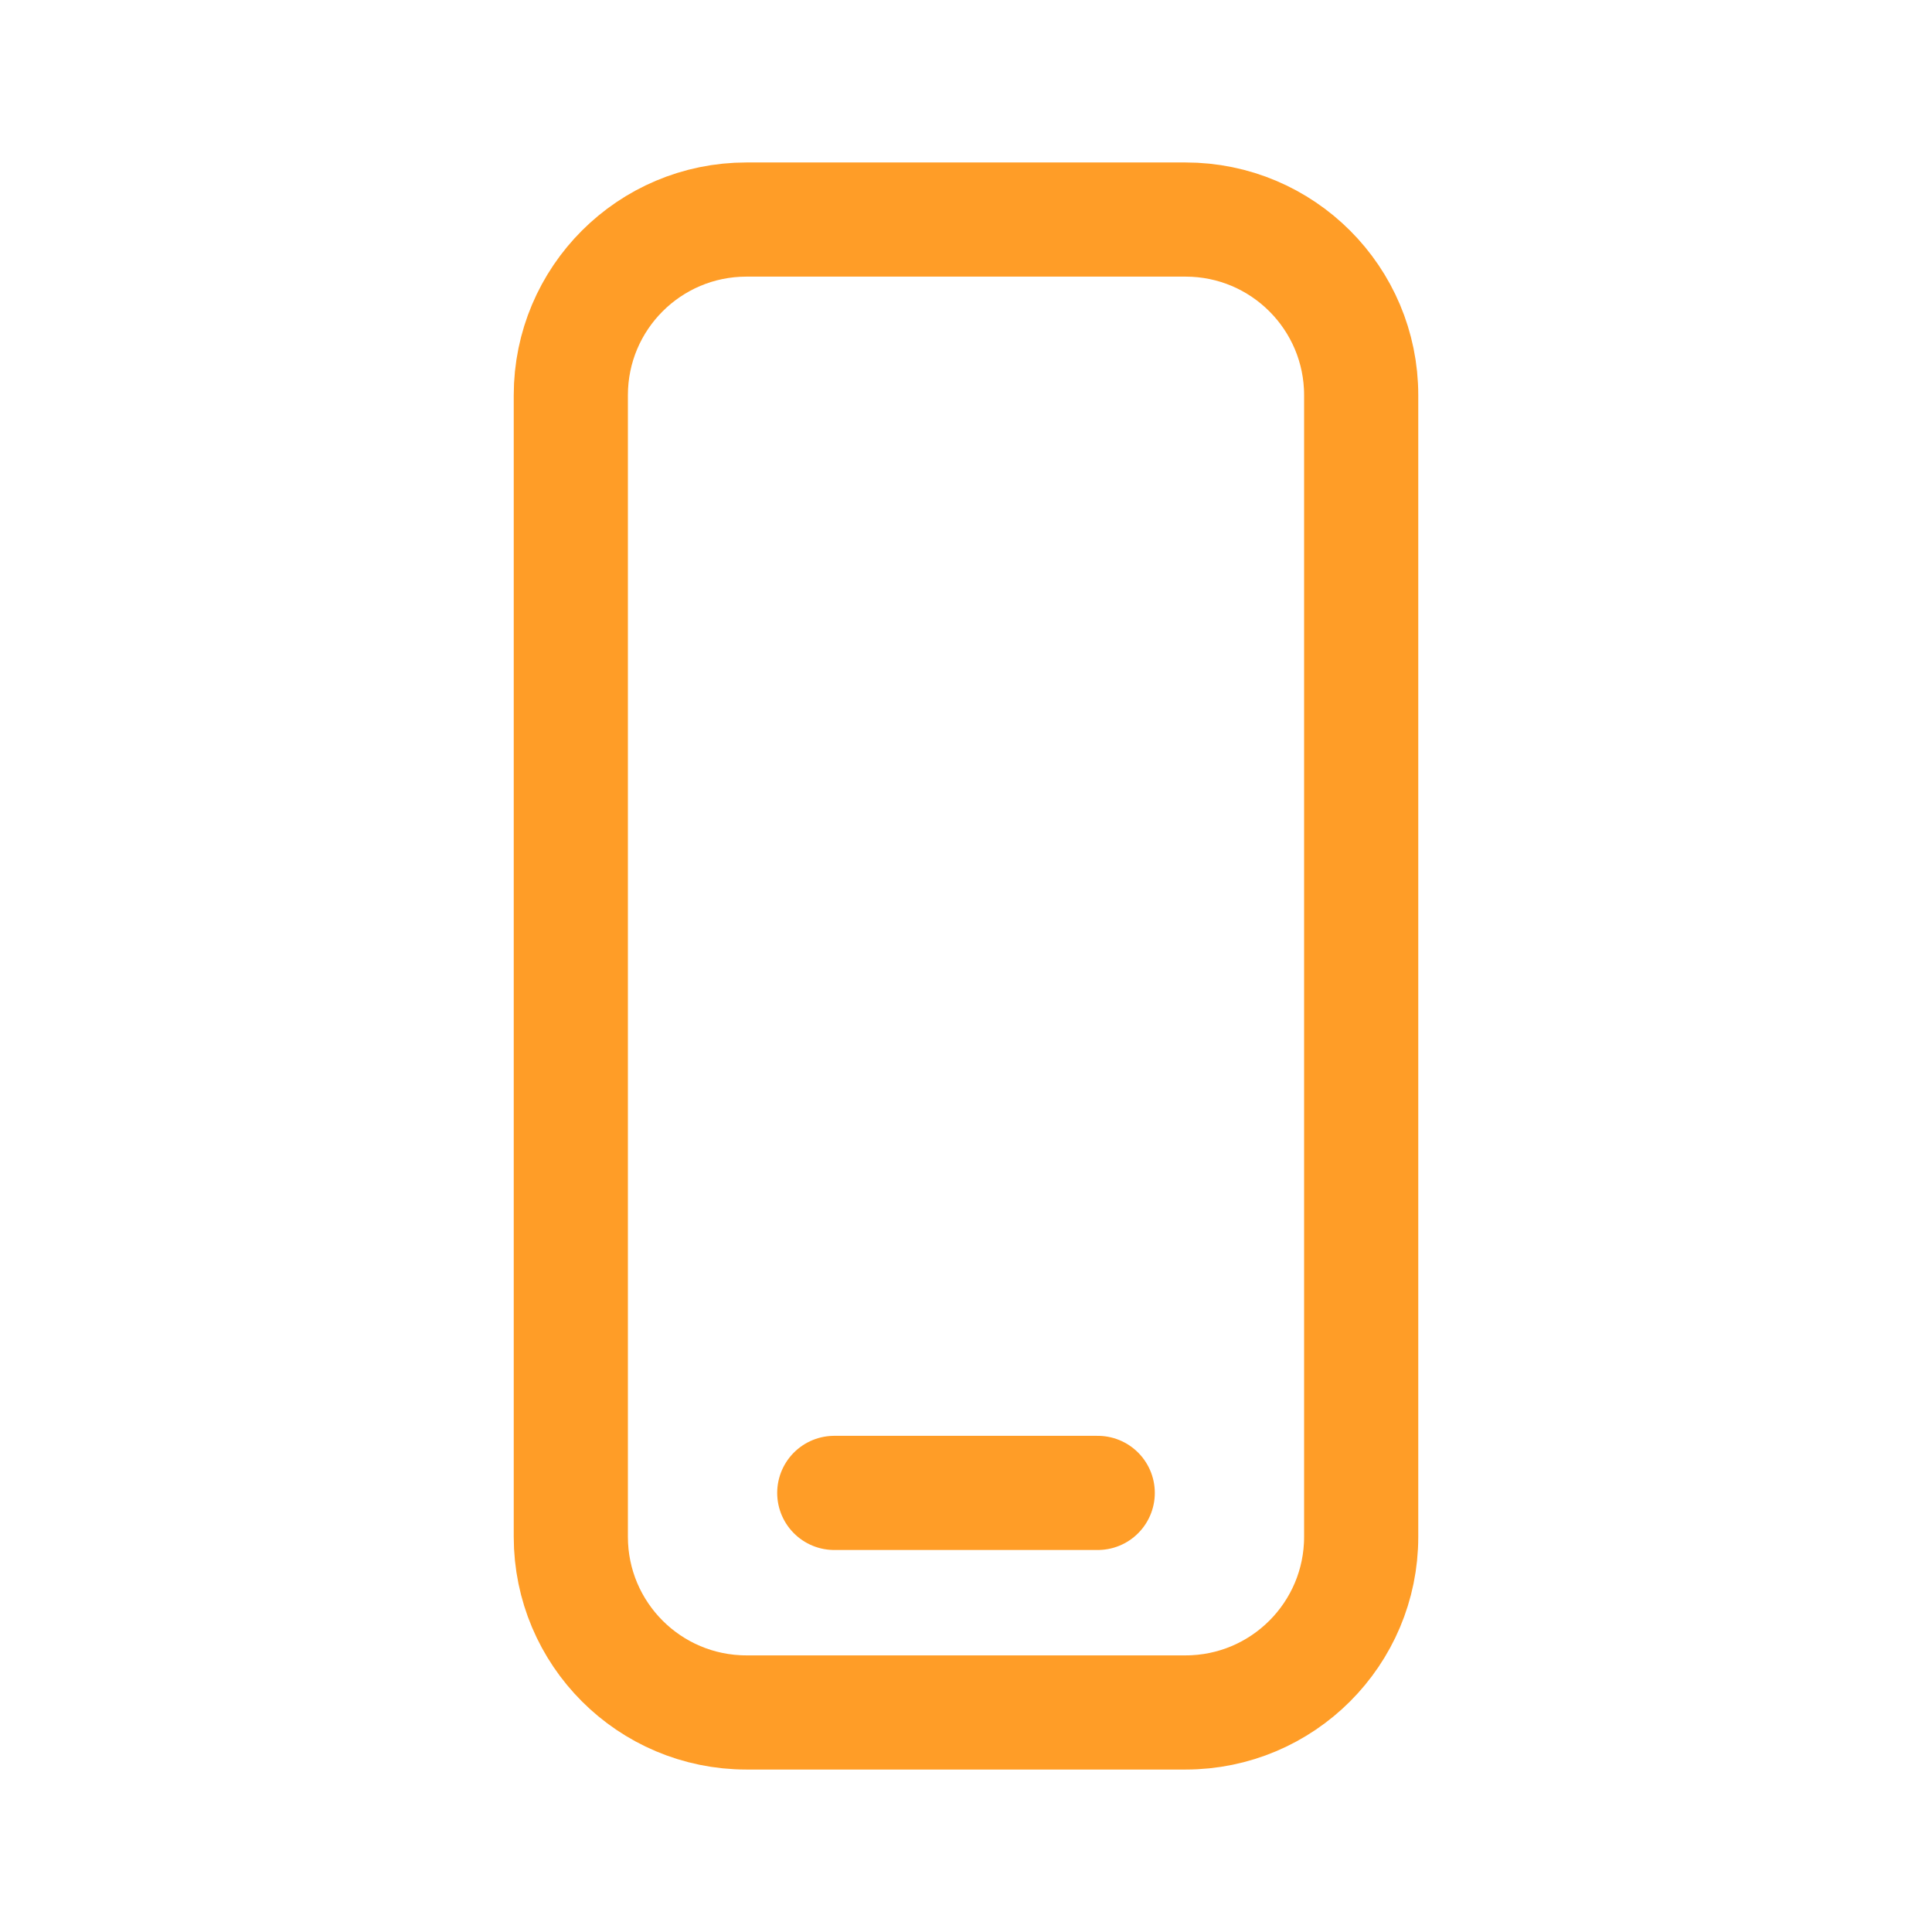
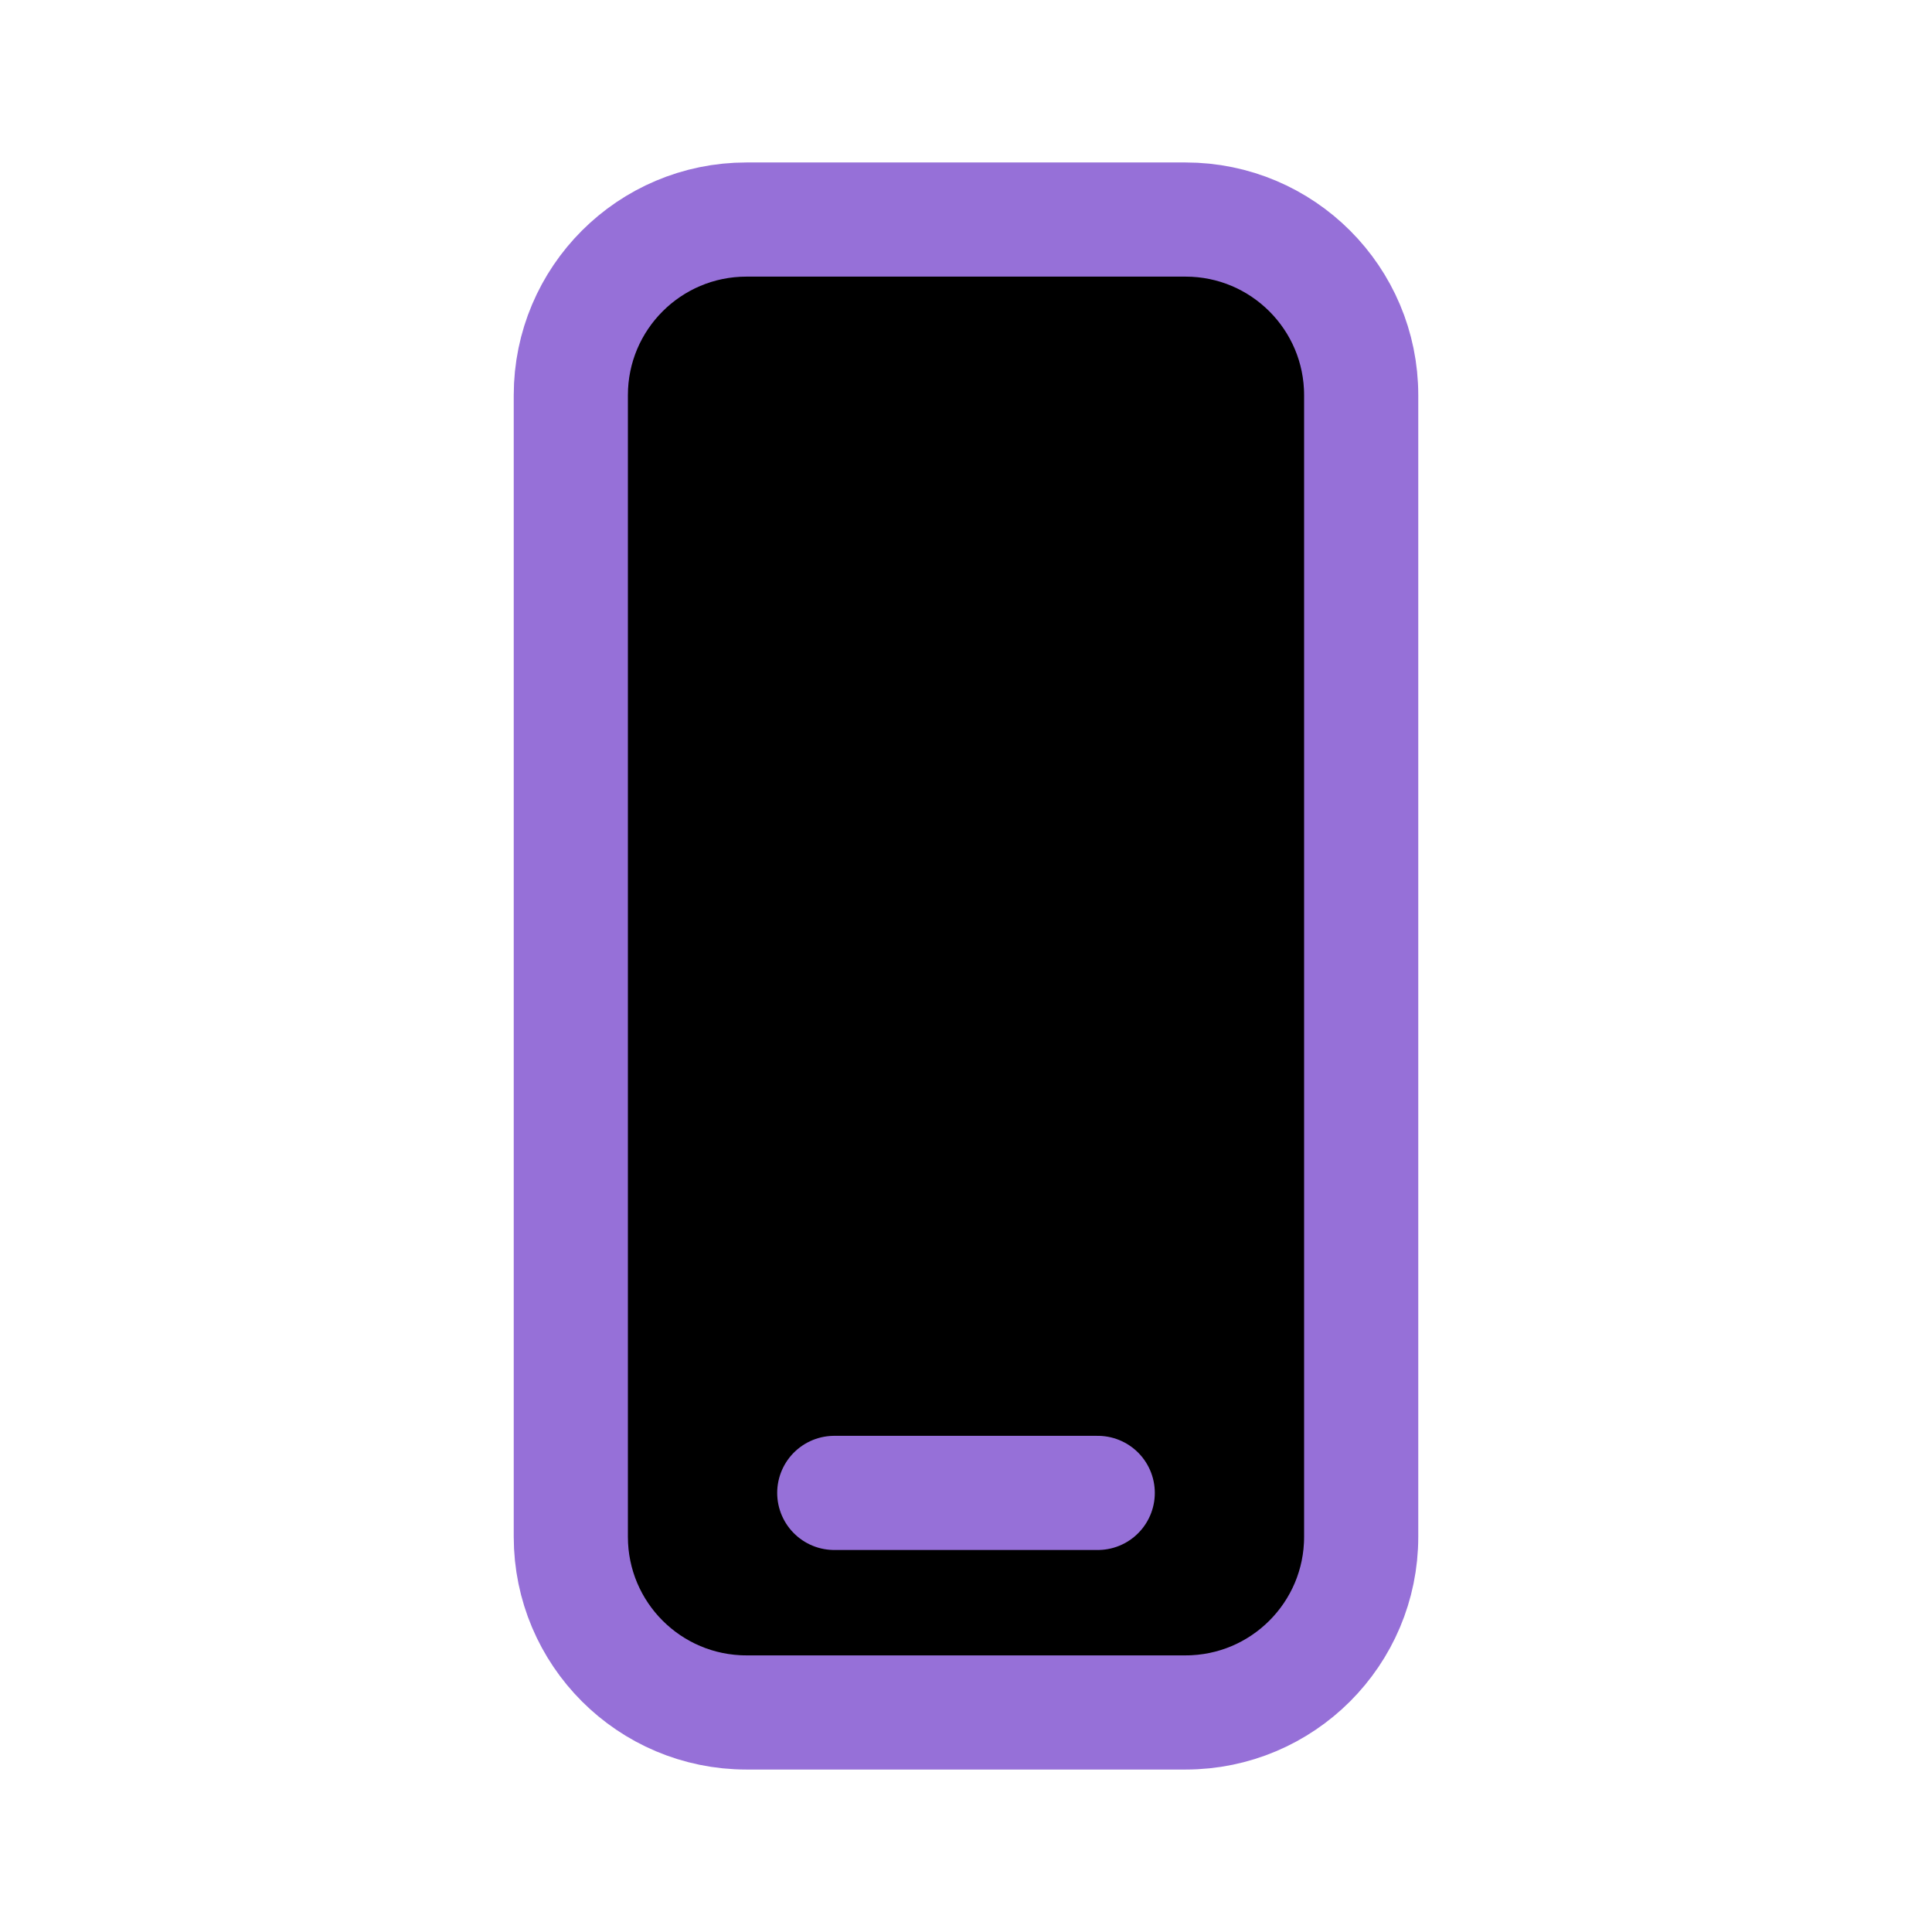
- <svg xmlns="http://www.w3.org/2000/svg" width="44" height="44" viewBox="0 0 44 44" fill="none" stroke="#FF9D27" stroke-width="2.6" stroke-linecap="round" stroke-linejoin="round">
-   <rect x="13" y="5" width="18" height="34" rx="4" />
-   <line x1="19" y1="34" x2="25" y2="34" />
+ <svg xmlns="http://www.w3.org/2000/svg" width="44" height="44" viewBox="0 0 44 44">
+   <g transform="translate(-150.00 -430.00)">
+     <g id="asset.icon.app">
+       <path id="Vector_2" d="M177 435H167C164.791 435 163 436.791 163 439V465C163 467.209 164.791 469 167 469H177C179.209 469 181 467.209 181 465V439C181 436.791 179.209 435 177 435Z" stroke="#9670D8" stroke-width="2.6" stroke-linecap="round" stroke-linejoin="round" />
+       <path id="Vector_3" d="M169 464H175" stroke="#9670D8" stroke-width="2.6" stroke-linecap="round" stroke-linejoin="round" />
+     </g>
+   </g>
</svg>
